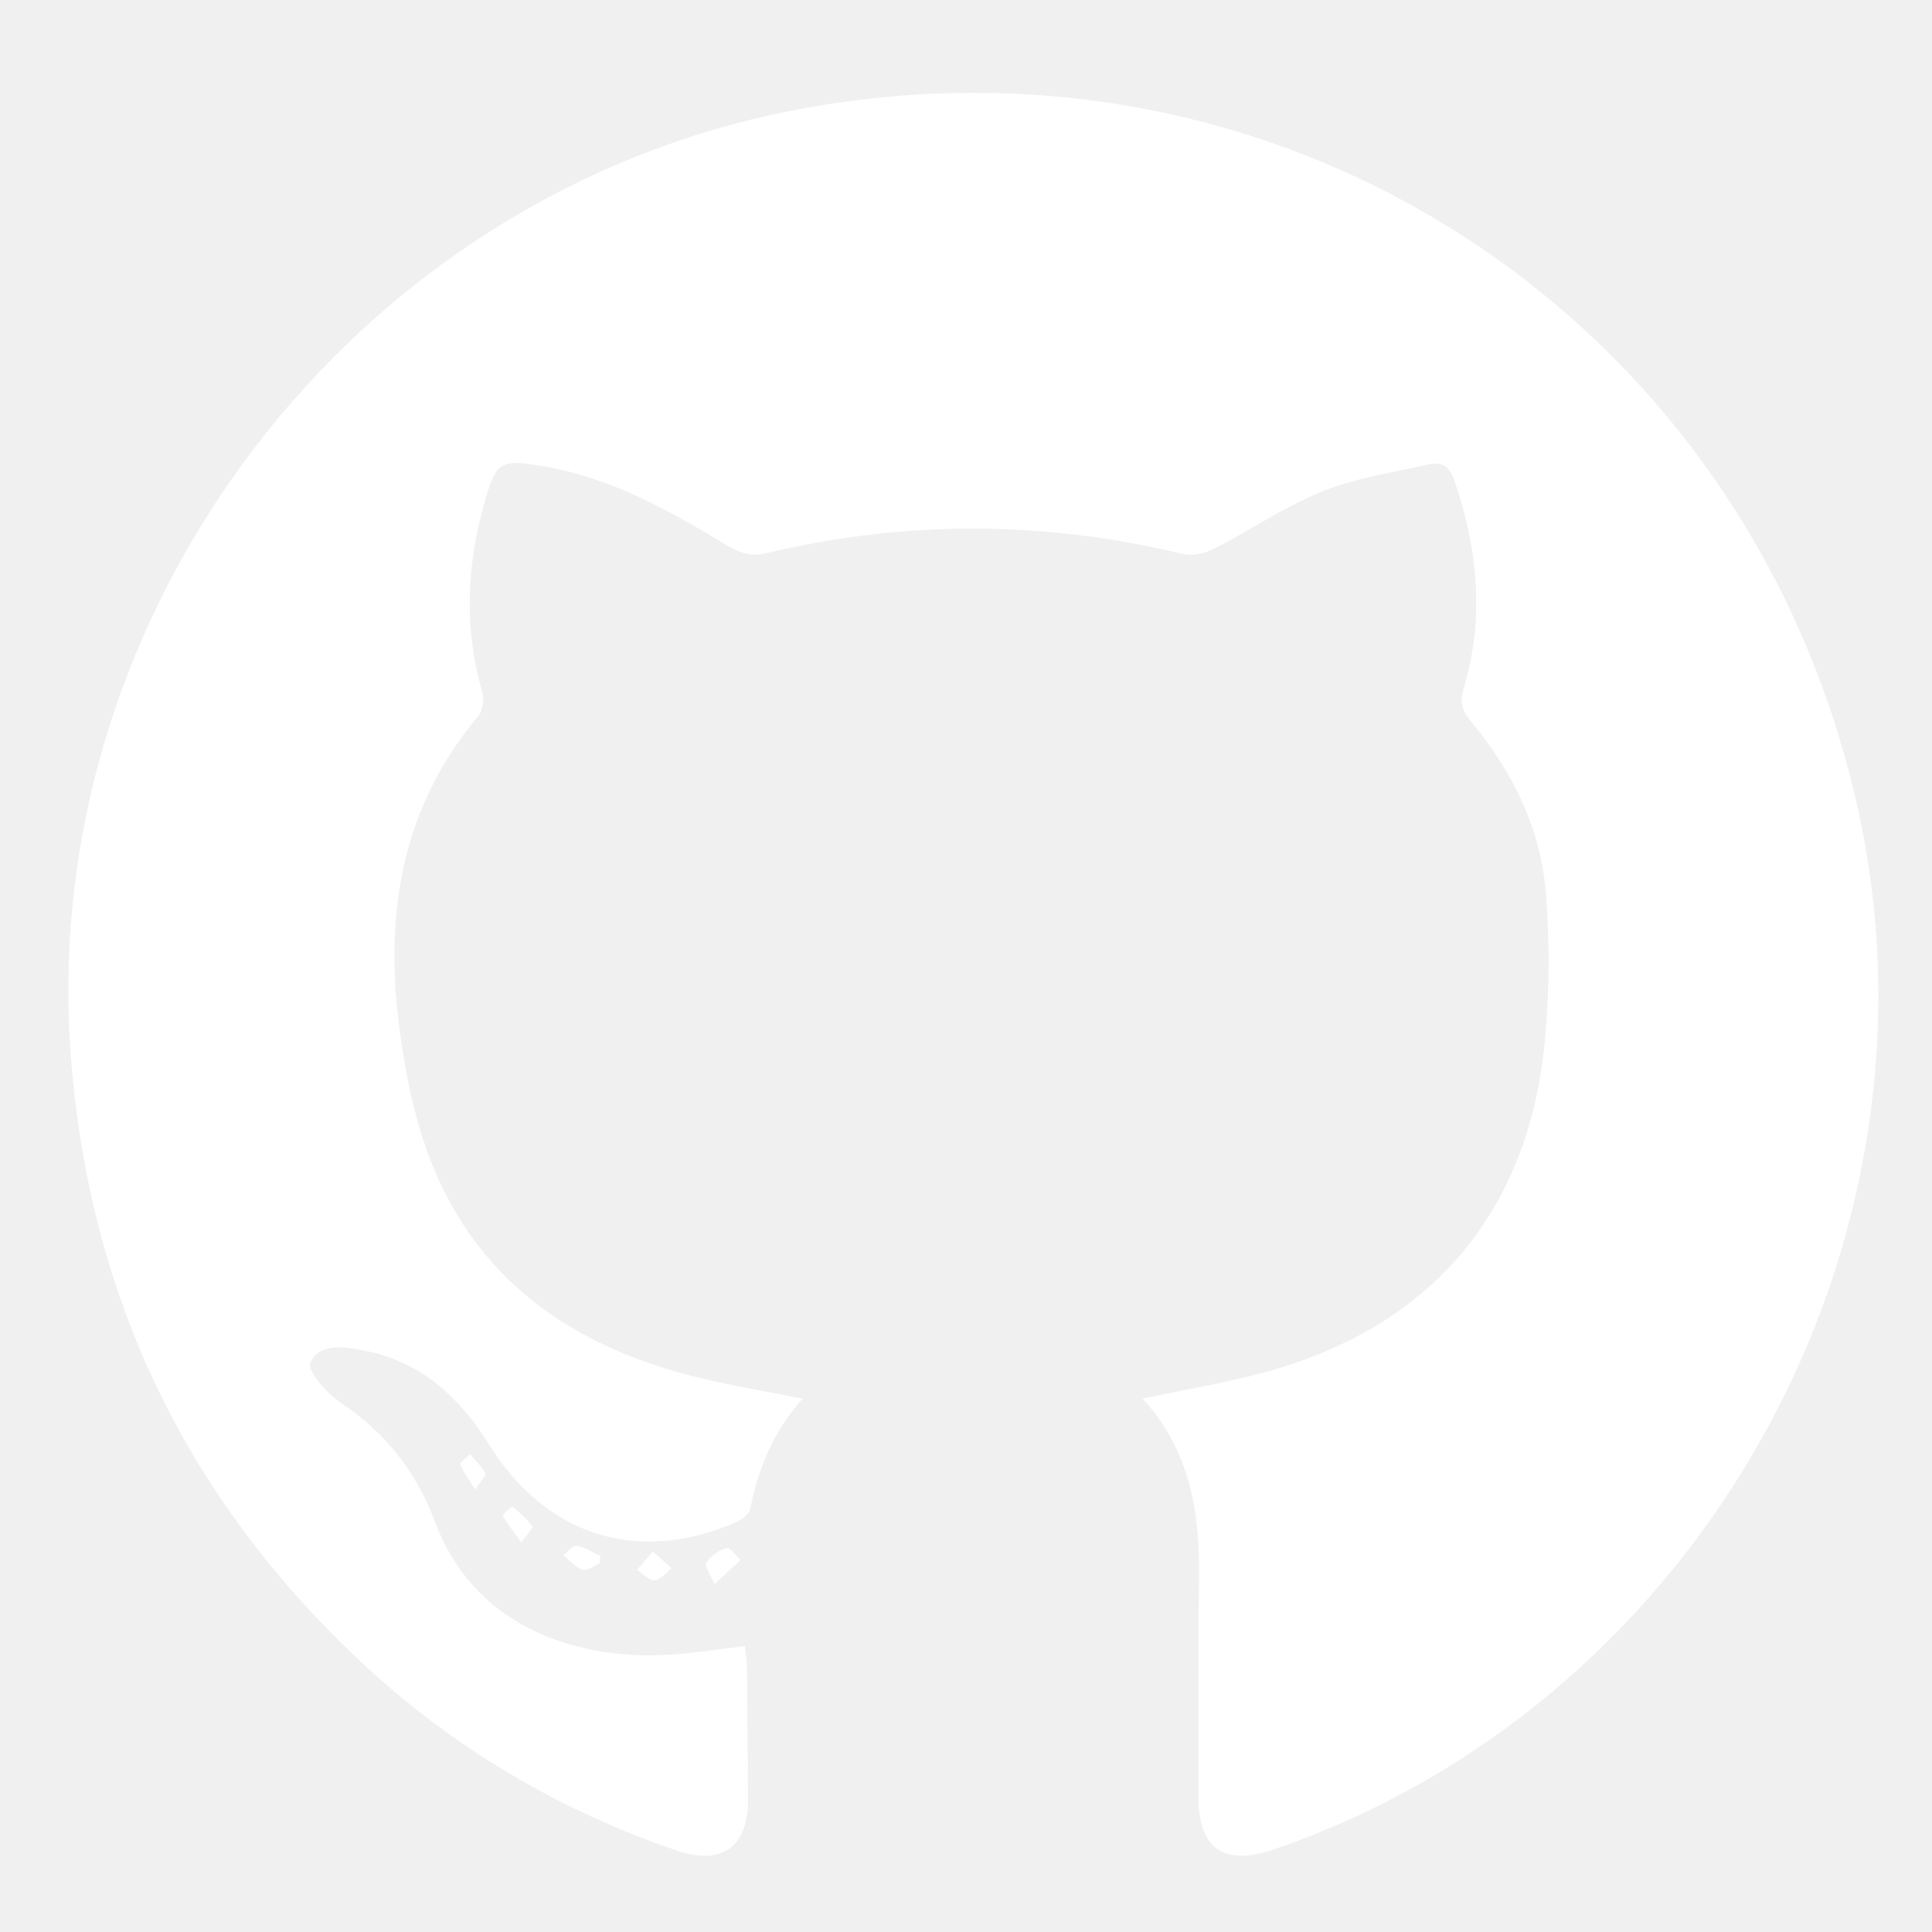
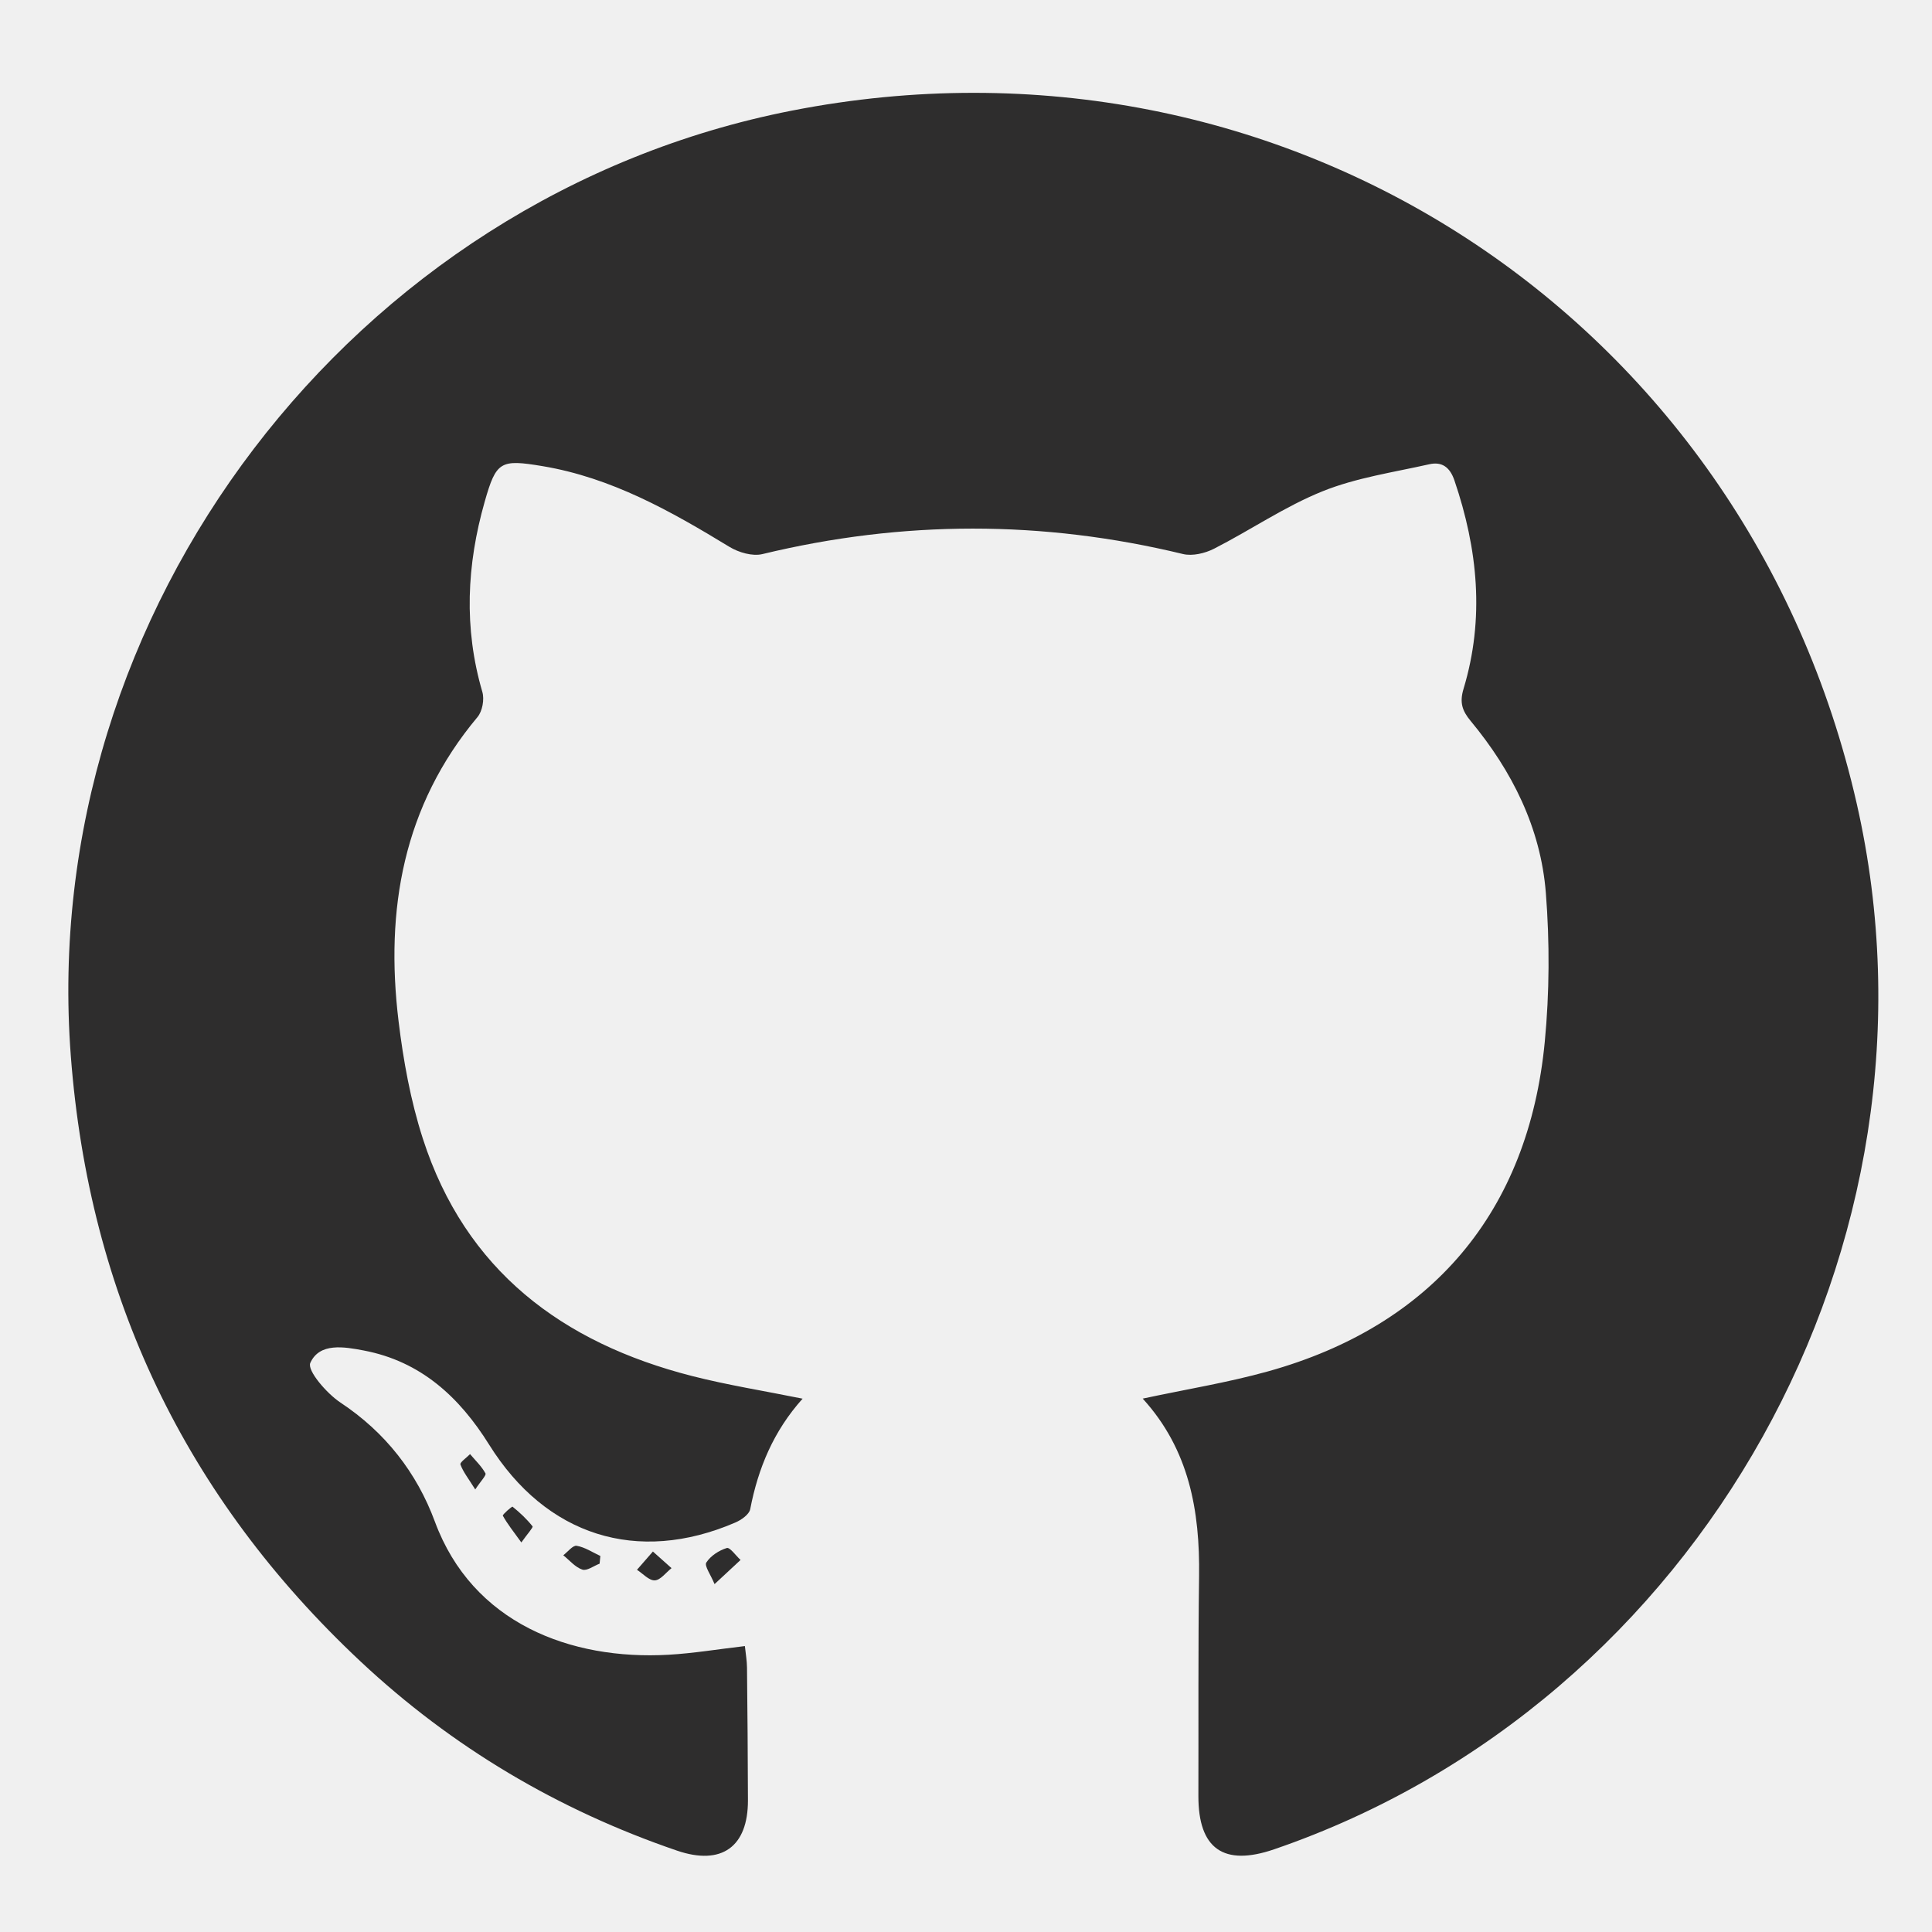
<svg xmlns="http://www.w3.org/2000/svg" version="1.1" id="Layer_1" x="0px" y="0px" width="400px" height="400px" viewBox="0 0 400 400" enable-background="new 0 0 400 400" xml:space="preserve">
  <g>
-     <path fill-rule="evenodd" clip-rule="evenodd" fill="#FFFFFF" d="M236.588,289.566c9.051-1.938,17.616-3.319,25.923-5.632   c33.962-9.455,53.939-33.066,57.317-68.229c0.98-10.203,1.027-20.62,0.223-30.839c-1.062-13.459-6.99-25.256-15.58-35.614   c-1.767-2.13-2.304-3.85-1.46-6.642c4.4-14.562,2.955-28.927-1.891-43.154c-0.946-2.777-2.623-3.917-5.199-3.337   c-7.421,1.671-15.107,2.781-22.094,5.593c-7.814,3.145-14.912,8.036-22.465,11.889c-1.876,0.957-4.48,1.578-6.447,1.102   c-29.044-7.029-58.019-7.003-87.065,0.015c-2.06,0.498-4.917-0.333-6.825-1.495c-12.138-7.393-24.419-14.331-38.712-16.716   c-8.707-1.452-9.575-1.012-11.956,7.34c-3.729,13.08-4.369,26.188-0.492,39.41c0.451,1.536,0.011,3.991-1,5.197   c-15.422,18.409-19.133,39.887-16.356,62.897c0.992,8.219,2.498,16.522,5.033,24.38c8.801,27.281,28.848,42.295,55.768,49.166   c7.344,1.874,14.863,3.064,22.861,4.683c-6.022,6.711-9.213,14.411-10.847,22.877c-0.211,1.095-1.847,2.234-3.077,2.765   c-20.302,8.741-39.19,2.759-50.98-16.125c-6.153-9.855-14.151-17.247-25.941-19.488c-4.071-0.774-9.177-1.678-11.081,2.569   c-0.697,1.557,3.393,6.322,6.238,8.205c9.298,6.156,15.807,14.521,19.558,24.664c7.773,21.024,28.092,28.706,48.372,27.552   c5.119-0.291,10.207-1.144,15.807-1.796c0.166,1.605,0.423,3.006,0.438,4.409c0.098,9.166,0.174,18.332,0.197,27.498   c0.024,9.65-5.437,13.606-14.692,10.442c-24.618-8.415-46.581-21.418-65.551-39.198c-36.22-33.946-56.173-75.688-59.949-125.311   C7.652,126.511,72.959,40.712,163.963,22.9C265.528,3.022,361.516,65.52,384.432,166.448   c20.66,90.988-32.392,186.172-120.63,216.431c-10.475,3.593-15.717-0.11-15.688-11.065c0.04-15.166-0.062-30.334,0.142-45.497   C248.436,312.8,246.208,300.127,236.588,289.566z" />
-     <path fill-rule="evenodd" clip-rule="evenodd" fill="#FFFFFF" d="M147.941,327.973c-0.805-1.963-2.143-3.784-1.706-4.467   c0.888-1.387,2.628-2.515,4.243-3.007c0.638-0.194,1.88,1.59,2.847,2.474C152.125,324.087,150.926,325.2,147.941,327.973z" />
-     <path fill-rule="evenodd" clip-rule="evenodd" fill="#FFFFFF" d="M124.144,323.737c-1.208,0.459-2.622,1.548-3.574,1.234   c-1.482-0.489-2.65-1.932-3.951-2.97c0.931-0.701,1.978-2.095,2.769-1.962c1.705,0.286,3.279,1.356,4.907,2.106   C124.244,322.677,124.194,323.207,124.144,323.737z" />
-     <path fill-rule="evenodd" clip-rule="evenodd" fill="#FFFFFF" d="M107.938,319.348c-1.689-2.345-2.91-3.862-3.831-5.543   c-0.115-0.211,1.888-1.957,2.006-1.862c1.511,1.211,2.949,2.555,4.143,4.071C110.427,316.231,109.225,317.532,107.938,319.348z" />
-     <path fill-rule="evenodd" clip-rule="evenodd" fill="#FFFFFF" d="M135.176,321.227c1.626,1.451,2.742,2.446,3.857,3.442   c-1.152,0.905-2.273,2.472-3.466,2.529c-1.192,0.057-2.457-1.396-3.69-2.188C132.844,323.901,133.811,322.792,135.176,321.227z" />
-     <path fill-rule="evenodd" clip-rule="evenodd" fill="#FFFFFF" d="M98.395,308.378c-1.428-2.289-2.512-3.639-3.069-5.178   c-0.151-0.418,1.286-1.411,1.994-2.141c1.101,1.306,2.381,2.513,3.187,3.98C100.729,305.446,99.541,306.627,98.395,308.378z" />
+     <path fill-rule="evenodd" clip-rule="evenodd" fill="#2e2d2d" d="M236.588,289.566c9.051-1.938,17.616-3.319,25.923-5.632   c33.962-9.455,53.939-33.066,57.317-68.229c0.98-10.203,1.027-20.62,0.223-30.839c-1.062-13.459-6.99-25.256-15.58-35.614   c-1.767-2.13-2.304-3.85-1.46-6.642c4.4-14.562,2.955-28.927-1.891-43.154c-0.946-2.777-2.623-3.917-5.199-3.337   c-7.421,1.671-15.107,2.781-22.094,5.593c-7.814,3.145-14.912,8.036-22.465,11.889c-1.876,0.957-4.48,1.578-6.447,1.102   c-29.044-7.029-58.019-7.003-87.065,0.015c-2.06,0.498-4.917-0.333-6.825-1.495c-12.138-7.393-24.419-14.331-38.712-16.716   c-8.707-1.452-9.575-1.012-11.956,7.34c-3.729,13.08-4.369,26.188-0.492,39.41c0.451,1.536,0.011,3.991-1,5.197   c-15.422,18.409-19.133,39.887-16.356,62.897c0.992,8.219,2.498,16.522,5.033,24.38c8.801,27.281,28.848,42.295,55.768,49.166   c7.344,1.874,14.863,3.064,22.861,4.683c-6.022,6.711-9.213,14.411-10.847,22.877c-0.211,1.095-1.847,2.234-3.077,2.765   c-20.302,8.741-39.19,2.759-50.98-16.125c-6.153-9.855-14.151-17.247-25.941-19.488c-4.071-0.774-9.177-1.678-11.081,2.569   c-0.697,1.557,3.393,6.322,6.238,8.205c9.298,6.156,15.807,14.521,19.558,24.664c7.773,21.024,28.092,28.706,48.372,27.552   c5.119-0.291,10.207-1.144,15.807-1.796c0.166,1.605,0.423,3.006,0.438,4.409c0.098,9.166,0.174,18.332,0.197,27.498   c0.024,9.65-5.437,13.606-14.692,10.442c-24.618-8.415-46.581-21.418-65.551-39.198c-36.22-33.946-56.173-75.688-59.949-125.311   C7.652,126.511,72.959,40.712,163.963,22.9C265.528,3.022,361.516,65.52,384.432,166.448   c20.66,90.988-32.392,186.172-120.63,216.431c-10.475,3.593-15.717-0.11-15.688-11.065c0.04-15.166-0.062-30.334,0.142-45.497   C248.436,312.8,246.208,300.127,236.588,289.566z" />
+     <path fill-rule="evenodd" clip-rule="evenodd" fill="#2e2d2d" d="M147.941,327.973c-0.805-1.963-2.143-3.784-1.706-4.467   c0.888-1.387,2.628-2.515,4.243-3.007c0.638-0.194,1.88,1.59,2.847,2.474C152.125,324.087,150.926,325.2,147.941,327.973z" />
+     <path fill-rule="evenodd" clip-rule="evenodd" fill="#2e2d2d" d="M124.144,323.737c-1.208,0.459-2.622,1.548-3.574,1.234   c-1.482-0.489-2.65-1.932-3.951-2.97c0.931-0.701,1.978-2.095,2.769-1.962c1.705,0.286,3.279,1.356,4.907,2.106   C124.244,322.677,124.194,323.207,124.144,323.737z" />
+     <path fill-rule="evenodd" clip-rule="evenodd" fill="#2e2d2d" d="M107.938,319.348c-1.689-2.345-2.91-3.862-3.831-5.543   c-0.115-0.211,1.888-1.957,2.006-1.862c1.511,1.211,2.949,2.555,4.143,4.071C110.427,316.231,109.225,317.532,107.938,319.348z" />
+     <path fill-rule="evenodd" clip-rule="evenodd" fill="#2e2d2d" d="M135.176,321.227c1.626,1.451,2.742,2.446,3.857,3.442   c-1.152,0.905-2.273,2.472-3.466,2.529c-1.192,0.057-2.457-1.396-3.69-2.188C132.844,323.901,133.811,322.792,135.176,321.227z" />
+     <path fill-rule="evenodd" clip-rule="evenodd" fill="#2e2d2d" d="M98.395,308.378c-1.428-2.289-2.512-3.639-3.069-5.178   c-0.151-0.418,1.286-1.411,1.994-2.141c1.101,1.306,2.381,2.513,3.187,3.98C100.729,305.446,99.541,306.627,98.395,308.378z" />
  </g>
</svg>
